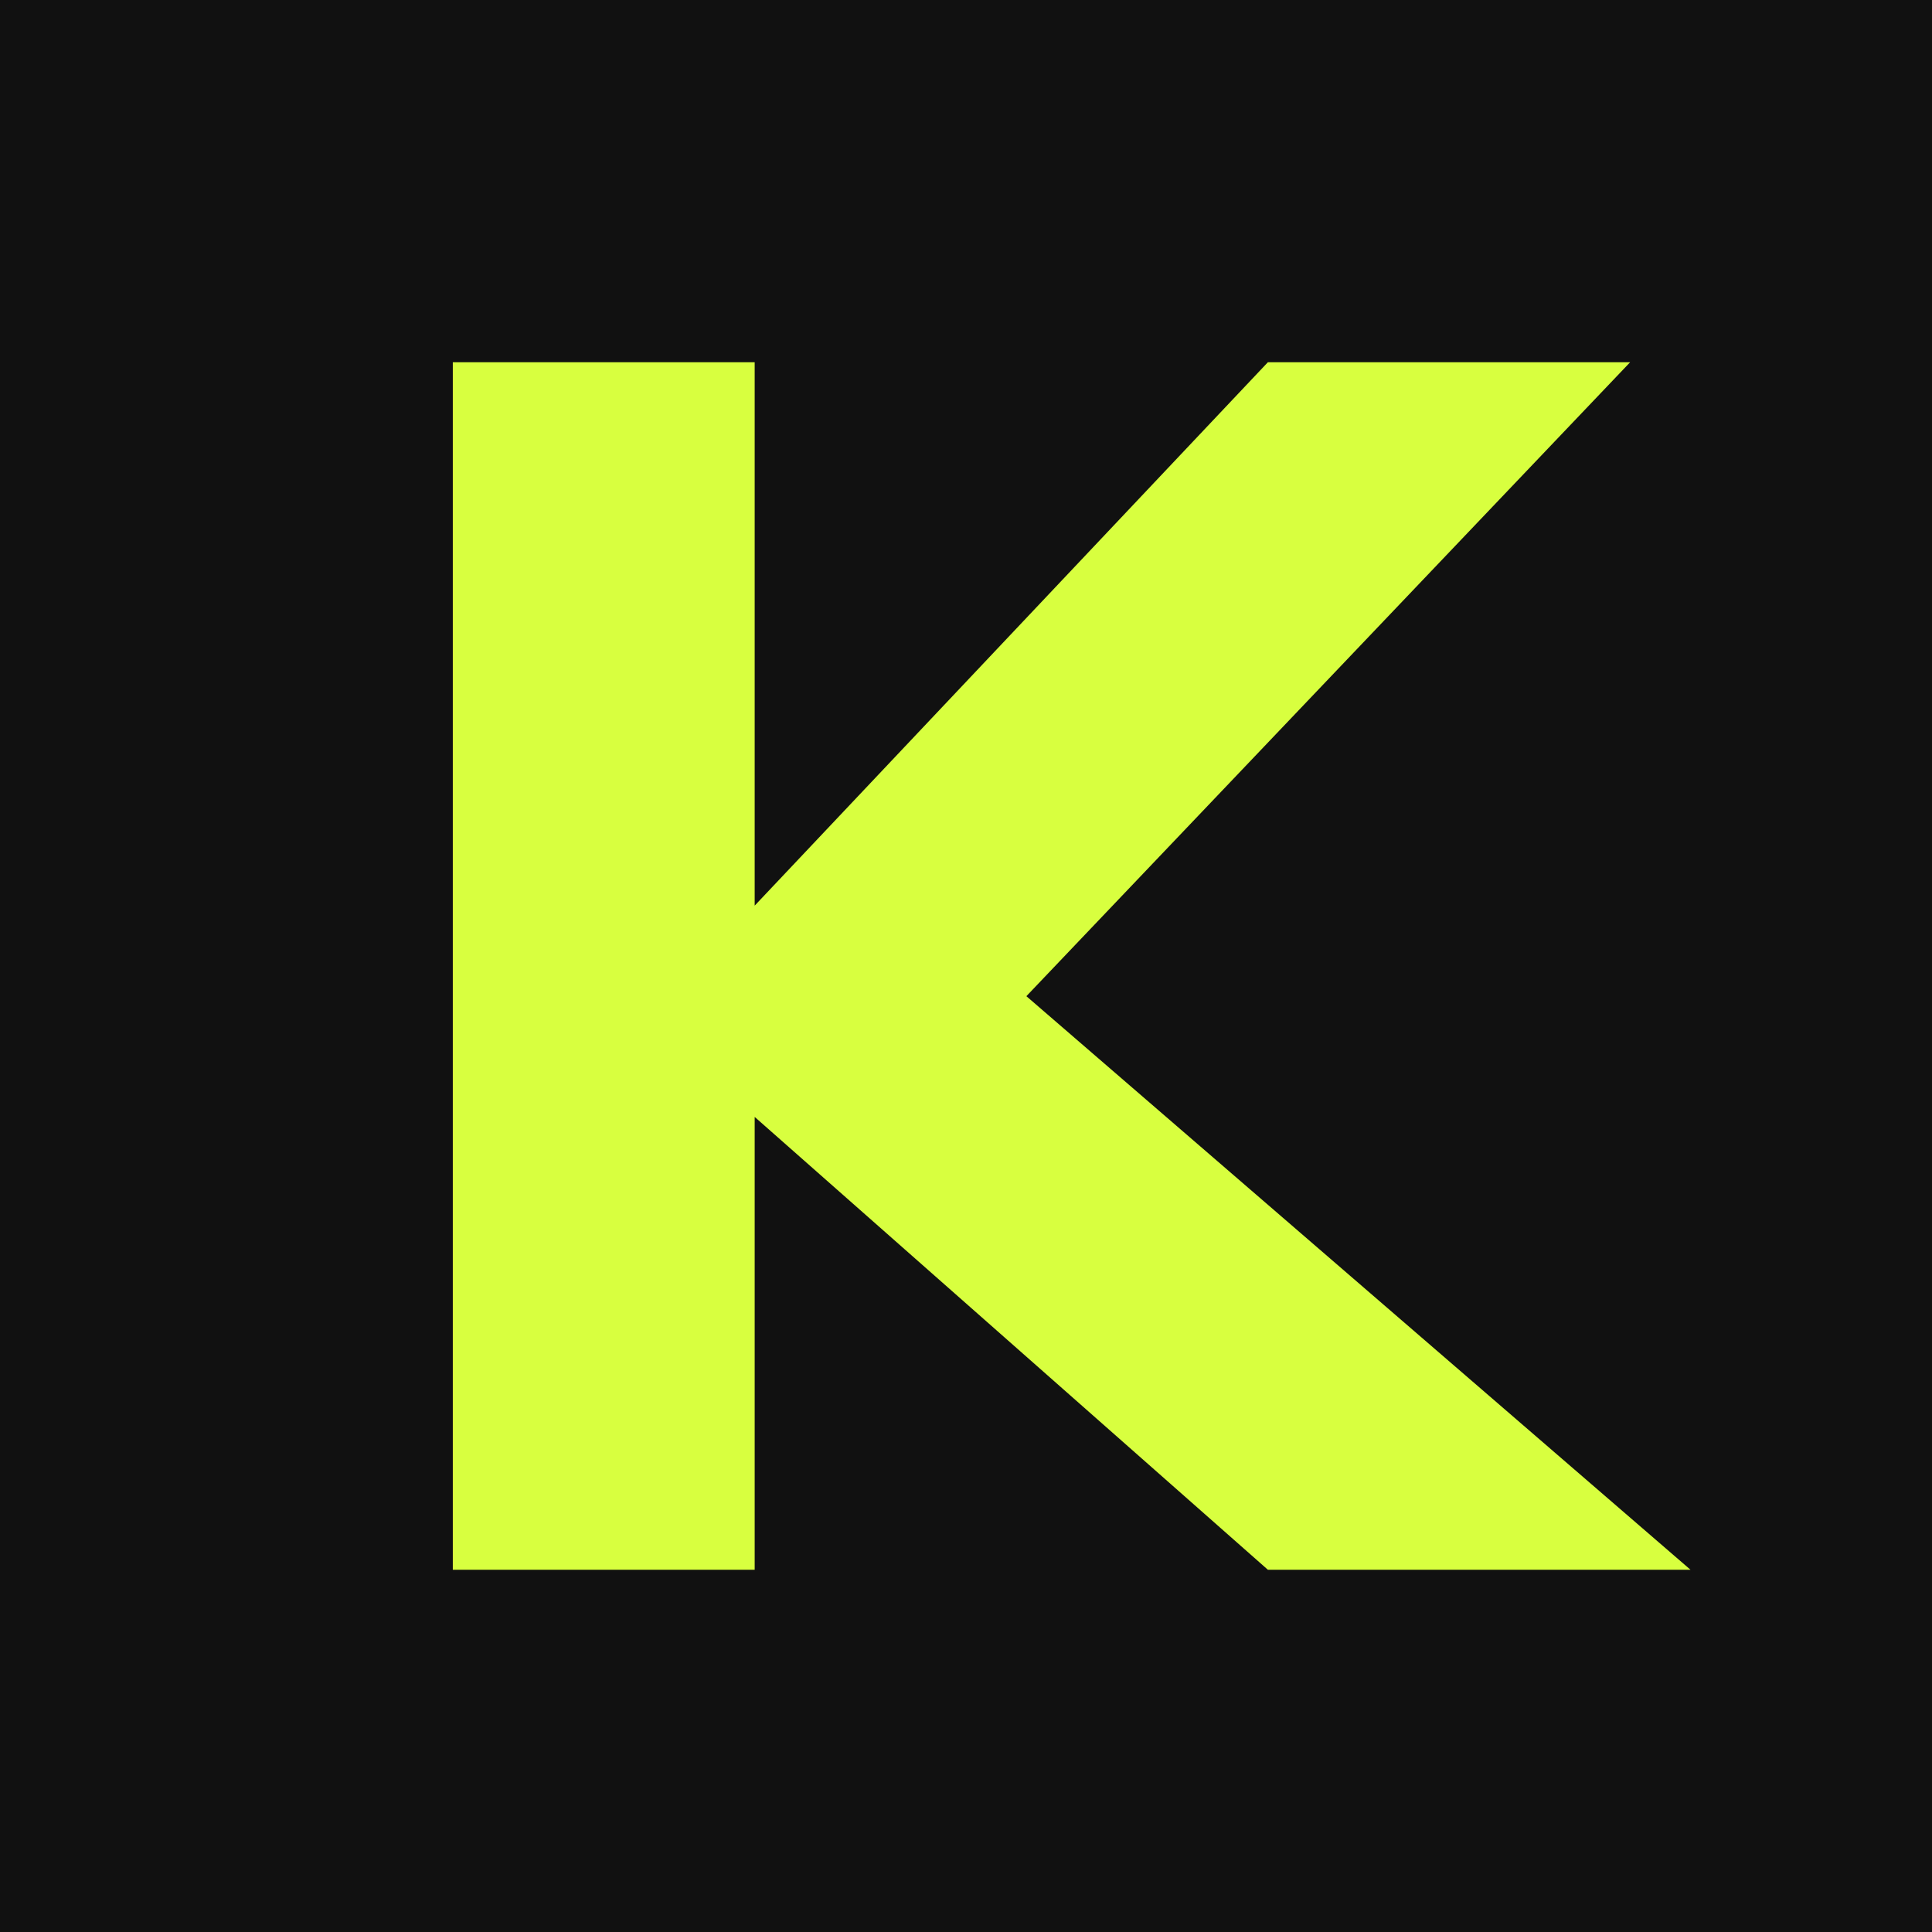
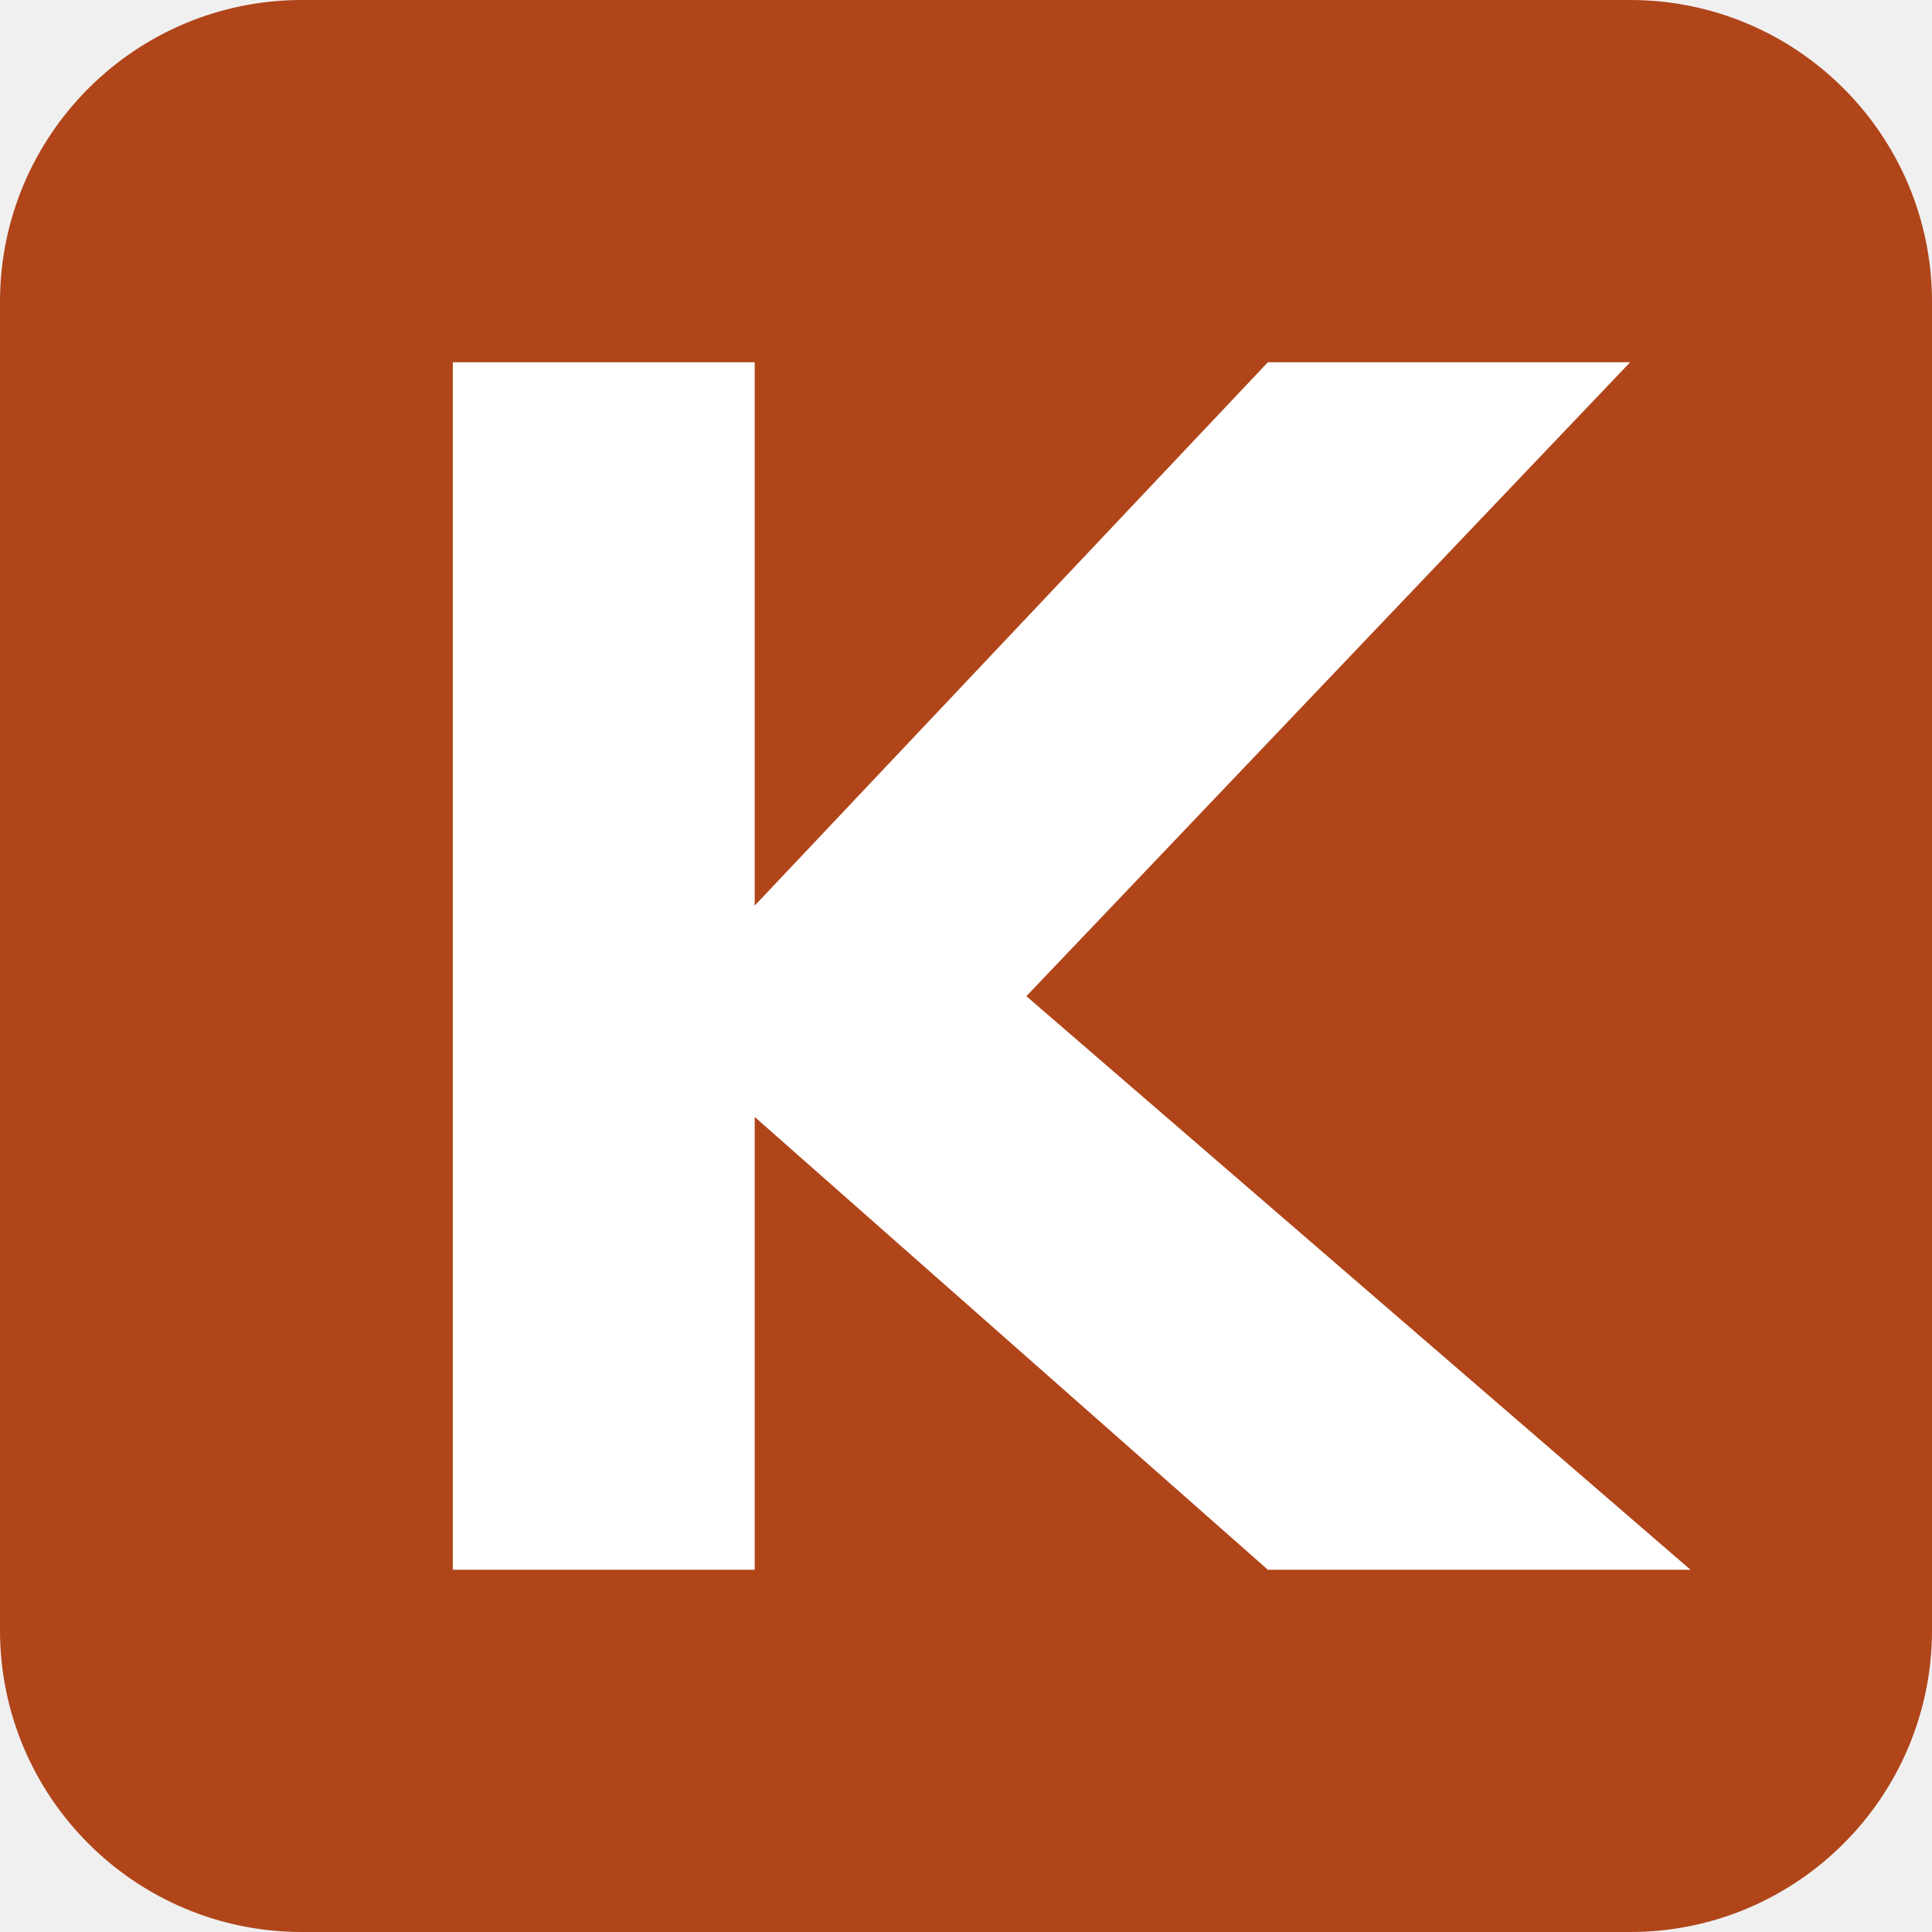
<svg xmlns="http://www.w3.org/2000/svg" viewBox="0 0 64 64" role="img" aria-label="Kingdom IP icon">
-   <rect width="64" height="64" fill="#111111" />
-   <path d="M15 12h10v18l17-18h12L34 33l22 19H42L25 37v15H15V12Z" fill="#d8ff3f" />
+   <rect width="64" height="64" rx="10" fill="#B0451A" />
+   <path d="M15 12h10v18l17-18h12L34 33l22 19H42L25 37v15H15V12Z" fill="#FFFFFF" />
</svg>
